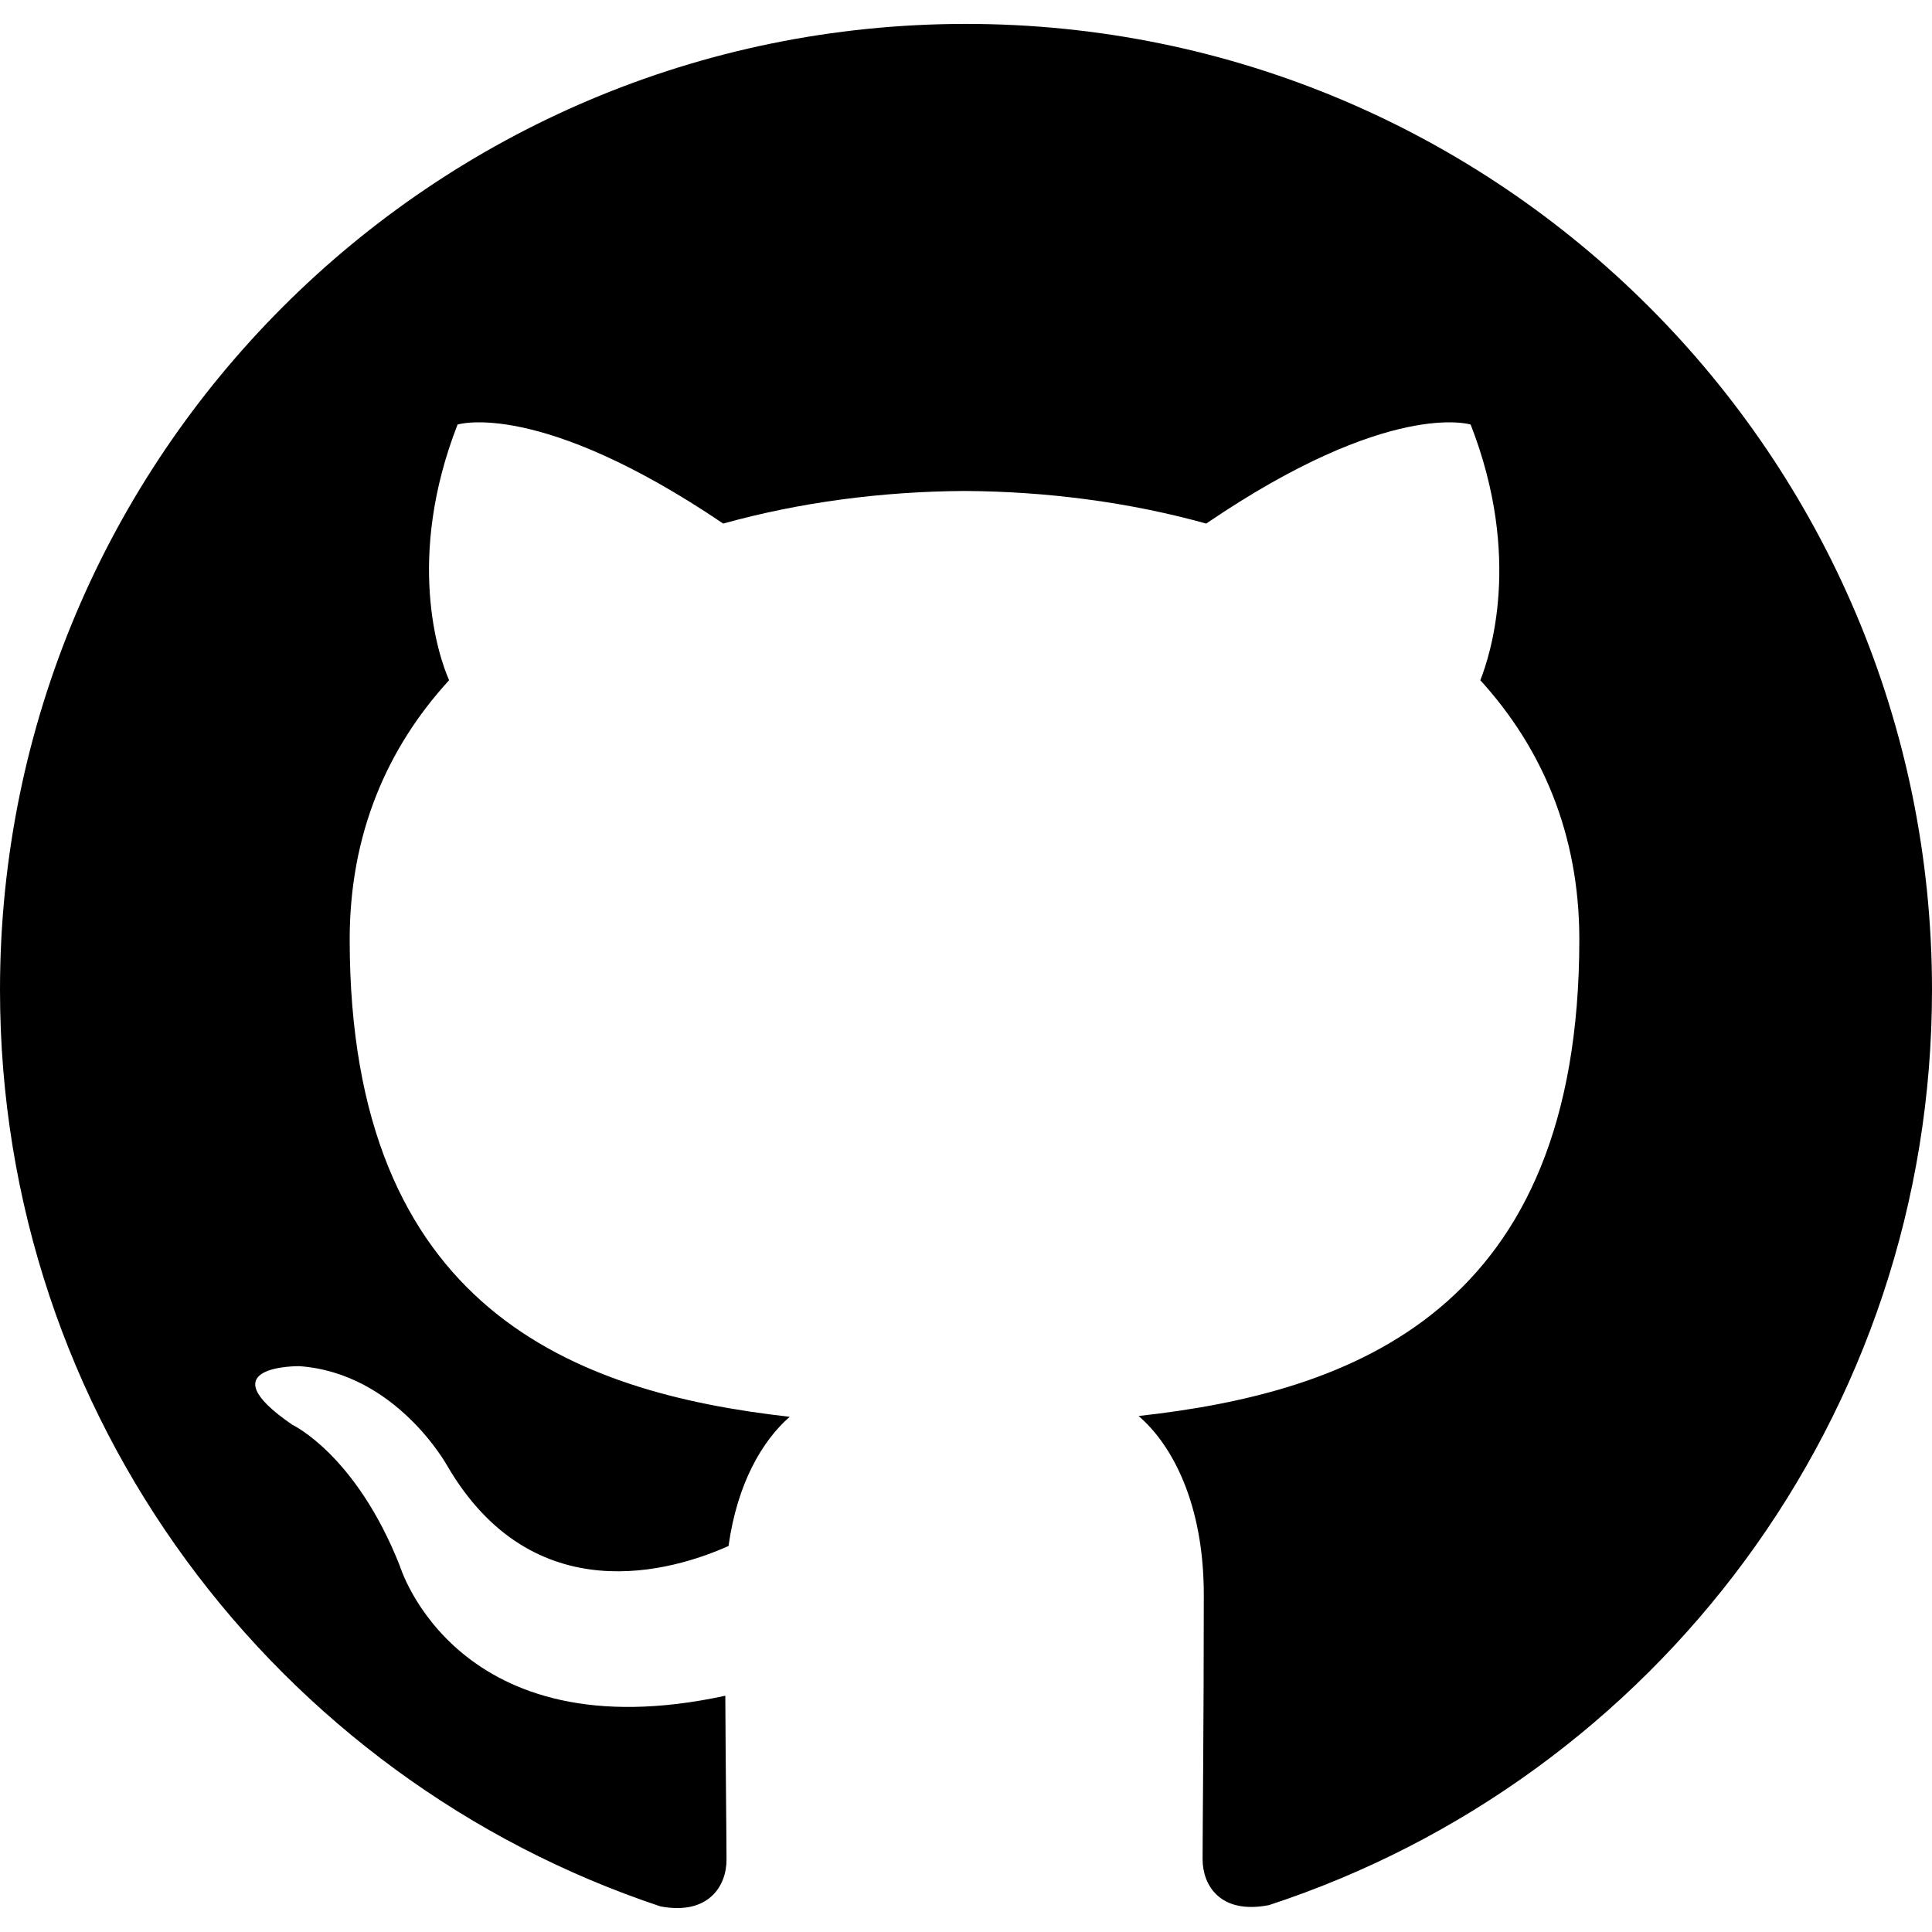
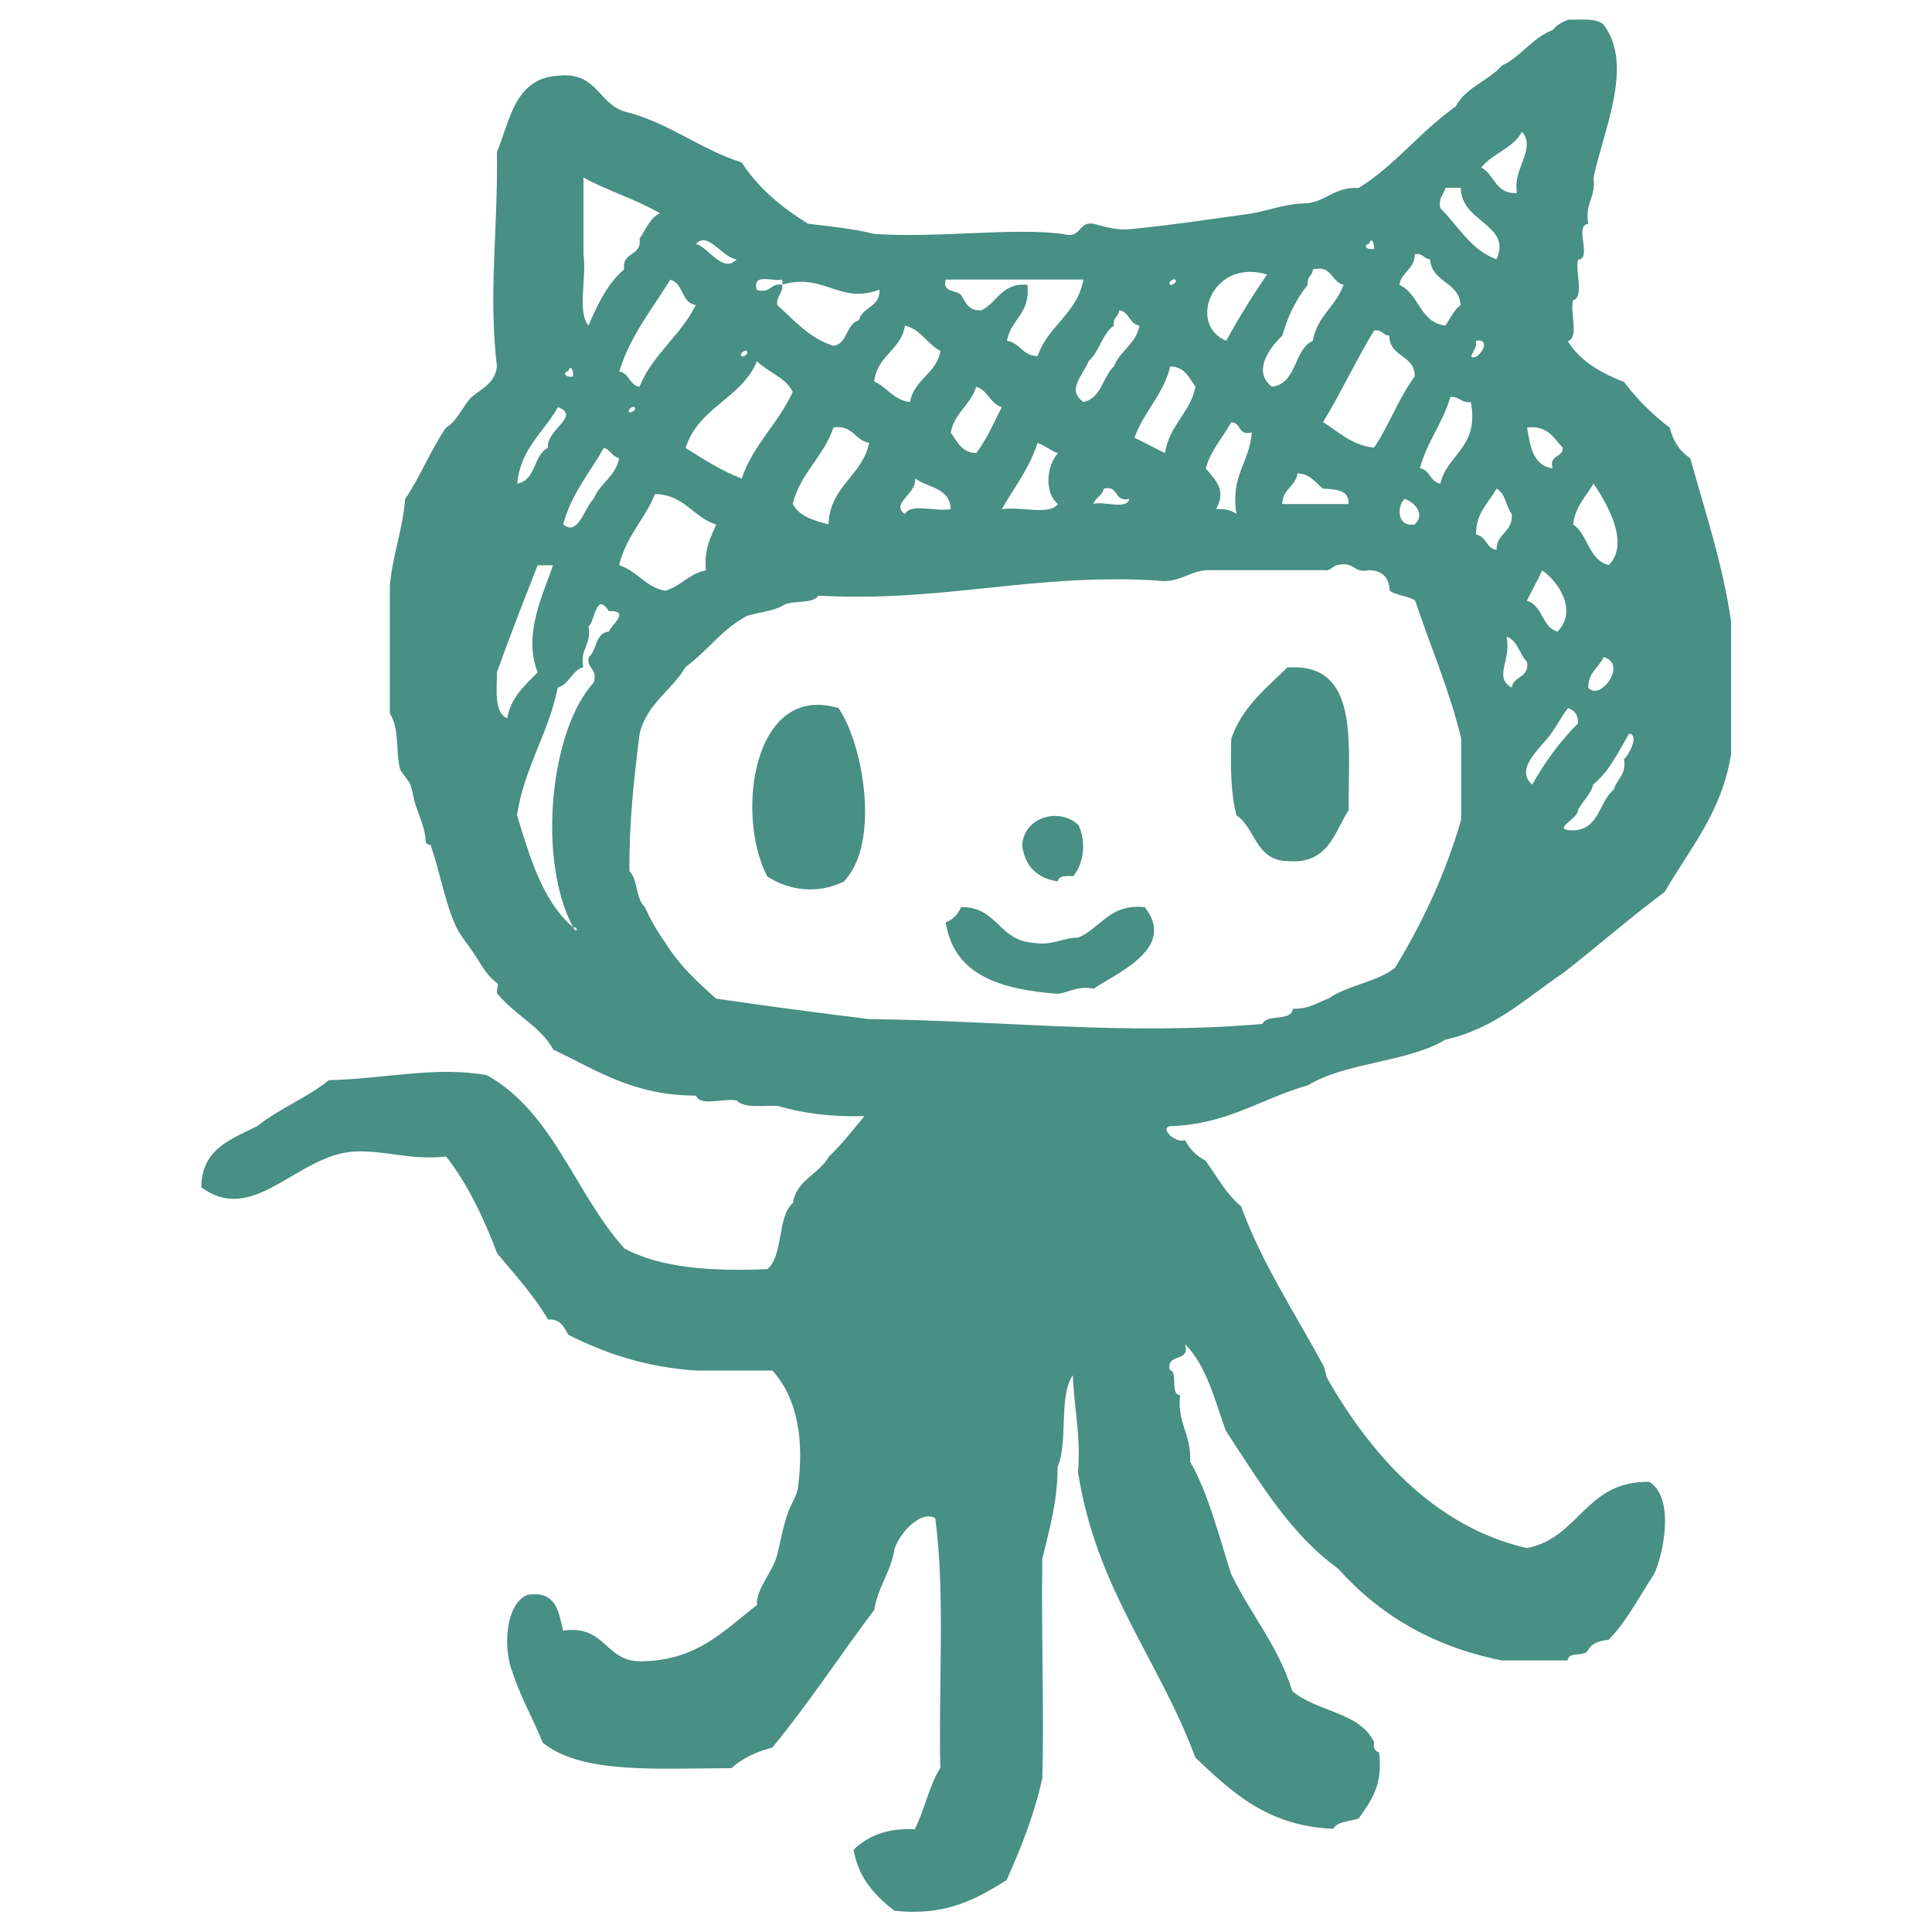
- <svg xmlns="http://www.w3.org/2000/svg" role="img" viewBox="0 0 24 24">
-   <path d="M12 .297c-6.63 0-12 5.373-12 12 0 5.303 3.438 9.8 8.205 11.385.6.113.82-.258.82-.577 0-.285-.01-1.04-.015-2.04-3.338.724-4.042-1.61-4.042-1.61C4.422 18.07 3.633 17.7 3.633 17.7c-1.087-.744.084-.729.084-.729 1.205.084 1.838 1.236 1.838 1.236 1.07 1.835 2.809 1.305 3.495.998.108-.776.417-1.305.76-1.605-2.665-.3-5.466-1.332-5.466-5.93 0-1.31.465-2.38 1.235-3.22-.135-.303-.54-1.523.105-3.176 0 0 1.005-.322 3.3 1.23.96-.267 1.98-.399 3-.405 1.02.006 2.04.138 3 .405 2.28-1.552 3.285-1.23 3.285-1.23.645 1.653.24 2.873.12 3.176.765.84 1.23 1.91 1.23 3.22 0 4.61-2.805 5.625-5.475 5.92.42.36.81 1.096.81 2.22 0 1.606-.015 2.896-.015 3.286 0 .315.21.69.825.57C20.565 22.092 24 17.592 24 12.297c0-6.627-5.373-12-12-12" />
+ <svg xmlns="http://www.w3.org/2000/svg" xmlns:xlink="http://www.w3.org/1999/xlink" version="1.1" preserveAspectRatio="xMidYMid meet" viewBox="0 0 640 640" width="640" height="640">
+   <defs>
+     <path d="M433.22 359.55C445.76 351.81 466.18 352 478.85 344.38C495.49 340.67 505.54 330.5 517.7 322.43C529.09 313.54 539.9 304.06 551.49 295.42C559.68 281.09 570.37 269.25 573.44 249.79C573.44 245.4 573.44 210.28 573.44 205.89C570.56 186.24 564.8 169.47 559.94 151.81C556.54 149.57 554.24 146.24 553.15 141.7C547.39 137.34 542.34 132.29 537.98 126.53C530.3 123.52 523.39 119.62 519.36 113.02C523.2 111.81 520 103.55 521.09 99.52C524.93 98.24 521.73 90.05 522.75 86.02C527.62 85.76 521.28 74.43 526.14 74.18C524.86 67.2 528.77 65.47 527.87 58.94C530.94 43.71 541.44 21.63 531.26 8.26C529.09 5.89 523.9 6.59 519.42 6.53C517.44 7.36 515.58 8.32 514.37 9.92C507.46 12.61 504 18.69 497.47 21.76C492.99 26.88 485.5 28.93 482.24 35.26C470.66 43.39 462.27 54.66 450.11 62.27C442.37 61.82 439.62 66.43 433.22 67.33C425.98 67.39 420.86 69.57 414.59 70.72C401.79 72.51 389.06 74.43 375.74 75.78C369.92 76.54 366.27 75.14 362.24 74.11C356.93 73.28 358.4 79.3 352.13 77.5C335.36 75.33 311.1 78.91 289.6 77.5C282.88 75.78 275.2 75.01 267.65 74.11C259.01 68.74 251.26 62.4 245.7 53.82C231.62 49.34 221.76 40.64 206.85 36.93C198.21 34.3 197.63 23.62 184.9 25.09C170.56 25.92 169.02 39.62 164.61 50.43C164.99 76.48 161.73 96.9 164.61 121.41C163.97 126.98 159.55 128.7 156.16 131.58C153.15 134.78 151.55 139.39 147.71 141.7C142.66 149.06 139.2 157.95 134.21 165.31C133.38 175.74 130.05 183.68 129.15 194.05C129.15 198.27 129.15 232.06 129.15 236.29C132.54 241.98 130.94 248.77 132.54 254.85C132.74 255.55 135.62 258.94 135.94 259.9C136.83 262.4 137.02 264.96 137.66 266.62C139.33 271.55 140.86 274.75 140.99 278.46C141.06 280.13 142.53 279.55 142.72 280.13C145.92 289.47 147.39 299.07 151.17 307.14C152.7 310.34 155.78 313.79 157.95 317.31C160.77 321.86 161.6 323.2 164.74 325.76C165.31 326.21 164.22 328.58 164.74 329.15C170.62 336.32 179.14 340.03 183.3 347.71C197.44 354.37 209.73 362.94 230.59 362.94C231.87 366.72 240.06 363.58 244.1 364.61C246.53 367.23 252.74 366.14 257.6 366.34C265.92 368.77 275.33 370.05 286.34 369.73C282.5 374.34 278.85 379.14 274.5 383.23C271.3 389.06 263.94 390.72 262.66 398.46C257.34 403.26 259.65 415.74 254.21 420.42C235.33 421.25 218.69 419.9 206.91 413.63C190.59 395.65 183.36 368.45 161.28 356.16C144.38 353.09 127.17 357.44 108.93 357.82C101.82 363.65 92.42 367.23 85.31 372.99C76.74 377.34 66.82 380.42 66.69 393.28C83.97 406.21 98.37 382.59 117.38 381.44C128.45 381.06 135.81 384.45 147.78 383.1C154.94 392.26 160.19 403.33 164.67 415.17C170.56 422.27 176.77 428.99 181.57 437.12C185.79 436.8 186.82 439.74 188.29 442.18C200.26 448.19 213.63 452.86 230.53 454.02C233.06 454.02 253.34 454.02 255.87 454.02C264.64 463.68 266.3 478.02 264.32 492.86C264 495.49 261.89 498.43 260.93 501.31C259.2 506.5 258.5 510.91 257.54 514.82C256.06 520.83 250.43 526.02 250.75 531.71C239.87 539.97 231.04 550.27 211.9 550.34C200.32 550.14 200.45 538.11 186.56 540.16C185.02 533.82 184.19 526.78 174.72 528.32C167.49 531.26 166.59 545.6 169.66 553.66C172.42 562.18 176.58 569.28 179.78 577.28C192.77 587.9 218.69 585.73 242.3 585.73C245.82 582.53 250.37 580.29 255.81 578.94C267.78 564.42 278.21 548.42 289.6 533.31C290.82 525.5 295.17 520.83 296.32 513.02C298.3 507.52 305.02 500.22 309.82 502.91C313.15 527.74 310.85 558.14 311.49 585.66C307.78 591.49 306.24 599.62 303.04 605.95C293.57 605.5 287.42 608.32 282.75 612.74C284.42 622.34 289.98 628.03 296.26 632.96C313.92 634.82 323.65 628.8 333.44 622.85C338.11 612.29 342.53 601.54 345.28 589.06C345.92 567.68 344.9 542.14 345.28 516.42C347.52 506.82 350.34 497.79 350.34 485.95C353.92 477.7 350.59 462.53 355.39 455.55C355.78 466.43 358.08 475.39 357.12 487.62C363.01 526.21 383.94 549.76 395.97 582.21C407.87 593.41 419.52 604.86 441.6 605.82C443.07 603.33 447.04 603.39 450.05 602.43C454.02 596.8 458.24 591.42 456.83 580.48C455.49 580.1 454.85 579.07 455.17 577.09C450.5 567.1 435.97 567.04 428.1 560.19C423.42 545.15 414.21 534.66 407.81 521.34C403.71 508.61 400.38 494.98 394.24 484.16C394.75 475.2 389.89 471.62 390.91 462.21C387.39 461.76 390.46 454.78 387.52 453.76C386.24 448 394.37 451.58 392.58 445.31C399.62 452.29 402.37 463.68 406.08 473.98C417.09 490.62 427.2 508.03 443.26 519.62C456.58 534.53 473.98 545.28 497.34 550.02C499.54 550.02 517.1 550.02 519.3 550.02C519.55 546.88 525.06 548.99 526.08 546.62C527.23 544.38 529.73 543.49 532.86 543.23C539.01 536.96 543.1 528.7 548.03 521.28C551.49 513.41 554.5 495.87 546.37 490.88C525.18 490.5 523.26 509.44 505.79 512.83C474.11 505.54 453.25 480.19 439.94 457.09C438.91 455.42 439.3 453.95 438.21 452.03C428.93 434.94 417.73 417.92 411.14 399.62C406.14 395.58 403.14 389.63 399.3 384.45C396.35 382.91 394.05 380.67 392.58 377.66C389.38 378.94 384.06 373.63 387.58 373.06C406.78 372.48 417.79 363.84 433.22 359.55ZM488.96 114.56C489.02 114.43 488.83 112.9 488.96 112.9C494.98 111.87 489.15 120.38 487.3 117.95C487.36 118.08 488.83 114.75 488.96 114.56ZM470.34 155.14C472.7 146.24 477.95 140.22 480.45 131.52C483.46 131.26 484.03 133.57 487.23 133.18C490.05 148.35 479.55 150.21 477.12 160.19C473.66 159.68 473.79 155.58 470.34 155.14ZM495.74 161.86C498.75 163.39 498.82 167.74 500.8 170.3C501.25 176.38 495.74 176.51 495.74 182.14C492.29 181.7 492.42 177.6 488.96 177.09C488.9 169.73 493.18 166.66 495.74 161.86ZM537.98 251.46C538.82 256.77 535.55 258.05 534.59 261.57C529.6 265.54 529.86 274.88 521.09 275.07C513.22 274.94 523.07 271.23 522.75 268.29C524.29 265.28 526.85 263.36 527.81 259.84C533.12 255.55 536.13 249.02 539.65 243.01C543.23 243.52 539.39 250.37 537.98 251.46ZM531.2 217.66C539.39 219.84 529.98 232.58 526.14 227.78C526.08 222.66 529.73 221.18 531.2 217.66ZM532.93 187.2C526.14 185.47 526.14 177.09 521.09 173.7C521.86 167.74 525.38 164.48 527.87 160.19C532.1 166.34 540.16 179.97 532.93 187.2ZM507.58 259.9C502.14 255.42 508.99 249.02 510.98 246.4C514.43 243.07 516.48 238.4 519.42 234.56C521.47 235.26 522.88 236.74 522.75 239.62C516.86 245.5 511.81 252.35 507.58 259.9ZM514.3 155.14C507.9 154.24 506.88 147.97 505.86 141.63C512.77 140.86 514.69 145.15 517.7 148.35C517.7 151.74 513.09 150.53 514.3 155.14ZM515.97 209.22C510.66 207.81 511.17 200.51 505.79 199.04C507.46 195.58 509.31 192.32 510.91 188.93C516.54 193.02 522.56 202.3 515.97 209.22ZM499.07 210.88C502.85 212.22 503.3 216.77 505.86 219.33C506.69 224.64 501.31 223.81 500.8 227.78C494.59 224.32 500.74 218.94 499.07 210.88ZM502.53 63.94C495.3 64.38 495.17 57.79 490.69 55.49C494.46 50.75 501.25 49.15 504.19 43.65C509.06 49.22 500.93 56.06 502.53 63.94ZM483.9 62.21C483.97 73.73 500.93 74.3 495.74 85.89C487.04 82.75 483.14 74.82 477.12 68.99C476.42 65.41 478.27 64.51 478.85 62.21C479.86 62.21 483.4 62.21 483.9 62.21ZM473.73 85.89C474.3 93.76 483.33 93.18 483.84 101.06C481.54 102.72 480.45 105.6 478.78 107.84C470.21 106.82 470.21 97.34 463.55 94.34C464.32 89.92 468.67 89.22 468.67 84.22C471.42 83.71 471.62 85.82 473.73 85.89ZM465.28 165.25C468.74 166.46 472.19 170.37 468.67 173.7C462.85 174.85 462.59 167.81 465.28 165.25ZM455.17 82.43C452.16 82.94 451.71 80.9 453.5 80.77C454.4 78.14 455.23 80.64 455.17 82.43ZM460.22 111.17C460.22 118.46 468.67 117.38 468.67 124.67C463.36 131.78 460.16 140.93 455.17 148.29C447.62 147.46 443.52 143.04 438.27 139.84C444.22 130.11 449.22 119.3 455.17 109.5C457.92 109.06 458.05 111.1 460.22 111.17ZM424.77 166.98C424.83 161.92 429.18 161.22 429.82 156.8C434.18 156.99 435.71 159.94 438.27 161.86C442.62 162.11 446.98 162.24 446.72 166.98C442.33 166.98 426.96 166.98 424.77 166.98ZM434.88 89.22C441.41 87.74 440.9 93.38 445.06 94.34C442.62 101.44 436.29 104.7 434.88 112.9C428.35 115.97 429.82 126.98 421.38 128.13C414.72 123.14 420.61 115.07 424.77 111.23C426.62 104.64 429.44 99.01 433.22 94.34C432.77 91.58 434.82 91.46 434.88 89.22ZM406.21 112.9C393.22 107.58 401.6 85.38 419.71 90.94C414.91 97.98 410.37 105.22 406.21 112.9ZM414.66 143.23C414.02 153.28 407.49 157.44 409.6 170.3C408.06 169.02 405.76 168.51 402.82 168.64C406.4 162.3 402.62 159.04 399.42 155.14C401.15 148.99 405.06 144.96 407.87 139.9C411.2 139.9 410.05 144.51 414.66 143.23ZM385.92 150.08C382.53 148.48 379.26 146.62 375.81 145.02C378.88 136.32 385.34 130.88 387.65 121.41C392.58 121.47 393.86 125.18 396.03 128.13C394.18 136.96 387.33 140.8 385.92 150.08ZM387.58 94.27C386.75 93.44 388.8 92.16 389.31 92.61C390.21 93.44 388.1 94.72 387.58 94.27ZM369.02 107.84C368.51 105.09 370.62 104.96 370.75 102.78C374.21 103.3 374.02 107.39 377.47 107.84C376.32 113.98 371.07 116.1 369.02 121.34C365.25 124.86 364.93 131.84 358.91 133.18C353.28 129.02 358.46 124.93 360.58 119.68C364.22 116.54 365.06 110.59 369.02 107.84ZM362.24 166.91C362.88 164.67 365.25 164.29 365.63 161.86C370.82 160.64 368.9 166.53 374.08 165.25C373.38 169.02 365.76 165.95 362.24 166.91ZM358.91 92.61C356.8 104 347.14 107.84 343.74 117.95C338.69 117.95 337.98 113.54 333.57 112.9C334.85 105.73 341.44 103.87 340.35 94.34C331.78 93.63 330.43 100.22 325.12 102.78C320.9 103.1 319.87 100.22 318.4 97.73C316.74 95.87 312.13 97.15 313.28 92.61C322.41 92.61 354.35 92.61 358.91 92.61ZM331.84 168.7C335.94 161.47 340.99 155.26 343.68 146.75C346.18 147.58 347.97 149.25 350.46 150.14C346.75 154.11 345.79 163.07 350.46 166.98C347.58 170.88 337.6 167.62 331.84 168.7ZM314.94 143.3C316.22 136.64 321.54 134.14 323.39 128.13C327.3 129.28 327.94 133.7 331.84 134.85C329.22 140.1 326.85 145.6 323.39 150.08C318.46 149.95 317.12 146.24 314.94 143.3ZM299.78 170.3C294.72 166.78 304 163.46 303.1 158.46C307.39 161.6 314.69 161.54 314.94 168.64C310.34 169.66 301.57 166.53 299.78 170.3ZM311.55 116.29C310.14 123.9 302.85 125.57 301.44 133.18C295.87 132.54 294.02 128.26 289.6 126.4C290.5 117.7 298.5 116.1 299.78 107.84C305.15 109.18 307.14 113.98 311.55 116.29ZM259.2 94.27C273.09 90.24 278.08 100.99 291.33 95.94C291.65 101.89 285.63 101.5 284.54 106.11C280.13 107.26 280.96 113.79 276.1 114.56C267.97 112 263.17 106.11 257.47 101.06C257.09 97.86 259.39 97.34 259.14 94.34C255.04 93.63 255.49 97.41 250.69 96C249.02 90.3 256 93.38 259.2 92.61C259.2 92.94 259.2 94.11 259.2 94.27ZM274.43 173.7C269.5 172.42 264.7 171.01 262.59 166.91C265.22 156.54 272.9 151.3 276.1 141.57C282.62 140.67 283.07 145.92 287.94 146.69C285.57 157.82 275.01 160.83 274.43 173.7ZM245.63 118.02C244.8 117.06 246.91 115.78 247.36 116.29C248.26 117.18 246.14 118.46 245.63 118.02ZM262.59 129.79C257.92 140.29 249.54 147.14 245.7 158.53C238.78 155.9 233.02 152.06 227.14 148.42C231.17 135.04 245.63 132.03 250.75 119.68C254.46 123.33 260.16 124.93 262.59 129.79ZM220.35 195.71C213.7 194.43 211.14 189.12 205.12 187.26C207.3 177.6 213.63 172.1 216.96 163.65C226.82 163.9 229.5 171.33 237.25 173.76C235.39 178.11 233.15 182.02 233.86 188.93C228.22 190.02 225.6 194.18 220.35 195.71ZM186.56 173.7C189.31 163.52 195.33 156.61 200.06 148.35C202.3 148.93 202.75 151.36 205.12 151.74C203.97 157.89 198.72 160 196.67 165.25C193.54 168.19 191.55 177.86 186.56 173.7ZM208.45 136.51C207.62 135.68 209.73 134.4 210.18 134.85C211.07 135.74 208.96 136.96 208.45 136.51ZM230.53 80.83C234.5 76.35 239.3 85.44 244.03 85.89C239.49 90.88 234.69 81.79 230.53 80.83ZM211.84 128.13C208.38 127.62 208.51 123.52 205.12 123.07C208.83 111.04 216.06 102.46 222.02 92.67C226.5 93.76 225.6 100.29 230.46 101.06C225.47 111.3 216.19 117.25 211.84 128.13ZM193.28 58.82C201.28 63.23 210.82 66.05 218.62 70.66C215.17 72.26 213.95 76.1 211.84 79.1C212.74 85.06 205.82 83.26 206.78 89.22C201.28 93.82 198.02 100.74 194.94 107.84C191.1 103.3 194.43 91.52 193.28 84.22C193.28 79.14 193.28 61.36 193.28 58.82ZM189.89 124.74C186.88 125.18 186.5 123.14 188.22 123.01C189.12 120.38 189.95 122.88 189.89 124.74ZM181.5 148.35C176.58 150.78 177.66 159.17 171.33 160.19C172.48 148.42 180.22 143.17 184.83 134.85C192.64 137.92 180.86 142.21 181.5 148.35ZM178.11 187.26C178.62 187.26 182.66 187.26 183.17 187.26C179.9 197.12 173.18 210.05 178.11 222.72C173.89 227.01 169.34 230.85 168 237.95C163.65 236.03 164.61 228.86 164.61 222.72C168.9 210.69 173.5 198.98 178.11 187.26ZM195.01 217.66C194.3 221.76 198.08 221.31 196.67 226.11C182.21 241.86 177.86 284.93 189.89 307.2C191.94 307.01 190.91 309.63 189.89 307.2C179.84 298.69 175.62 284.35 171.26 270.02C173.76 253.95 181.63 243.2 184.77 227.78C188.67 226.62 189.31 222.21 193.22 220.99C192 214.72 196.1 213.76 194.94 207.49C196.93 206.46 197.38 195.58 201.66 202.43C209.22 202.18 202.24 207.23 201.73 209.22C197.06 209.6 197.89 215.49 195.01 217.66ZM237.25 330.82C230.98 325.31 224.83 319.55 220.35 312.19C217.73 308.61 215.49 304.64 213.57 300.42C210.56 297.73 211.33 291.33 208.51 288.58C208.38 272.13 210.05 257.47 211.9 242.94C214.34 233.02 222.53 228.74 227.14 220.93C234.3 215.68 239.3 208.32 247.42 204.03C251.26 202.82 256.06 202.5 259.26 200.64C262.27 198.59 269.12 200.32 271.1 197.31C312.26 199.62 341.44 189.95 382.59 192.26C391.3 193.6 393.66 188.67 401.22 188.86C404.93 188.86 434.68 188.86 438.4 188.86C441.09 189.31 441.34 187.26 443.46 187.14C448.64 185.92 448.45 190.08 453.63 188.86C457.92 189.06 460.16 191.3 460.35 195.65C462.59 197.38 466.56 197.31 468.8 198.98C473.86 214.21 480.06 228.22 484.03 244.61C484.03 247.31 484.03 268.92 484.03 271.62C478.66 289.92 471.04 305.98 462.08 320.64C456.06 325.38 446.4 326.34 440.13 330.75C436.35 332.1 433.54 334.34 428.29 334.14C427.71 338.62 419.71 335.68 418.18 339.2C372.54 343.1 333.18 338.11 287.94 337.6C270.91 335.49 253.95 333.25 237.25 330.82ZM446.78 268.35C446.53 247.23 450.24 222.14 429.89 221.06C429.55 221.06 426.84 221.06 426.5 221.06C419.39 228.03 411.46 234.24 407.87 244.74C407.62 254.02 407.68 262.91 409.6 270.08C415.94 274.37 415.94 285.06 426.5 285.25C440.06 286.4 441.92 275.84 446.78 268.35ZM279.49 292.03C291.71 279.68 286.08 246.59 277.76 234.56C249.54 226.05 243.46 269.63 254.14 290.3C261.5 295.17 271.1 296.19 279.49 292.03ZM355.52 290.24C358.91 286.27 360 278.91 357.25 273.34C350.91 267.26 339.01 270.66 338.62 280.13C339.58 287.04 343.55 290.94 350.46 291.97C350.72 289.98 353.15 290.18 355.52 290.24ZM341.95 312.26C330.88 311.49 330.24 300.29 318.34 300.48C317.38 302.91 315.71 304.58 313.28 305.54C315.97 323.14 331.58 327.81 350.46 329.22C354.43 328.64 356.8 326.53 362.3 327.49C370.56 322.05 389.82 313.92 379.2 300.48C367.42 299.39 364.74 307.39 357.18 310.59C351.62 310.66 348.74 313.41 341.95 312.26Z" id="e9PMgeTdb" />
+   </defs>
+   <g>
+     <g>
+       <g>
+         <use xlink:href="#e9PMgeTdb" opacity="1" fill="#488f84" fill-opacity="1" />
+         <g>
+           <use xlink:href="#e9PMgeTdb" opacity="1" fill-opacity="0" stroke="#000000" stroke-width="1" stroke-opacity="0" />
+         </g>
+       </g>
+     </g>
+   </g>
</svg>
